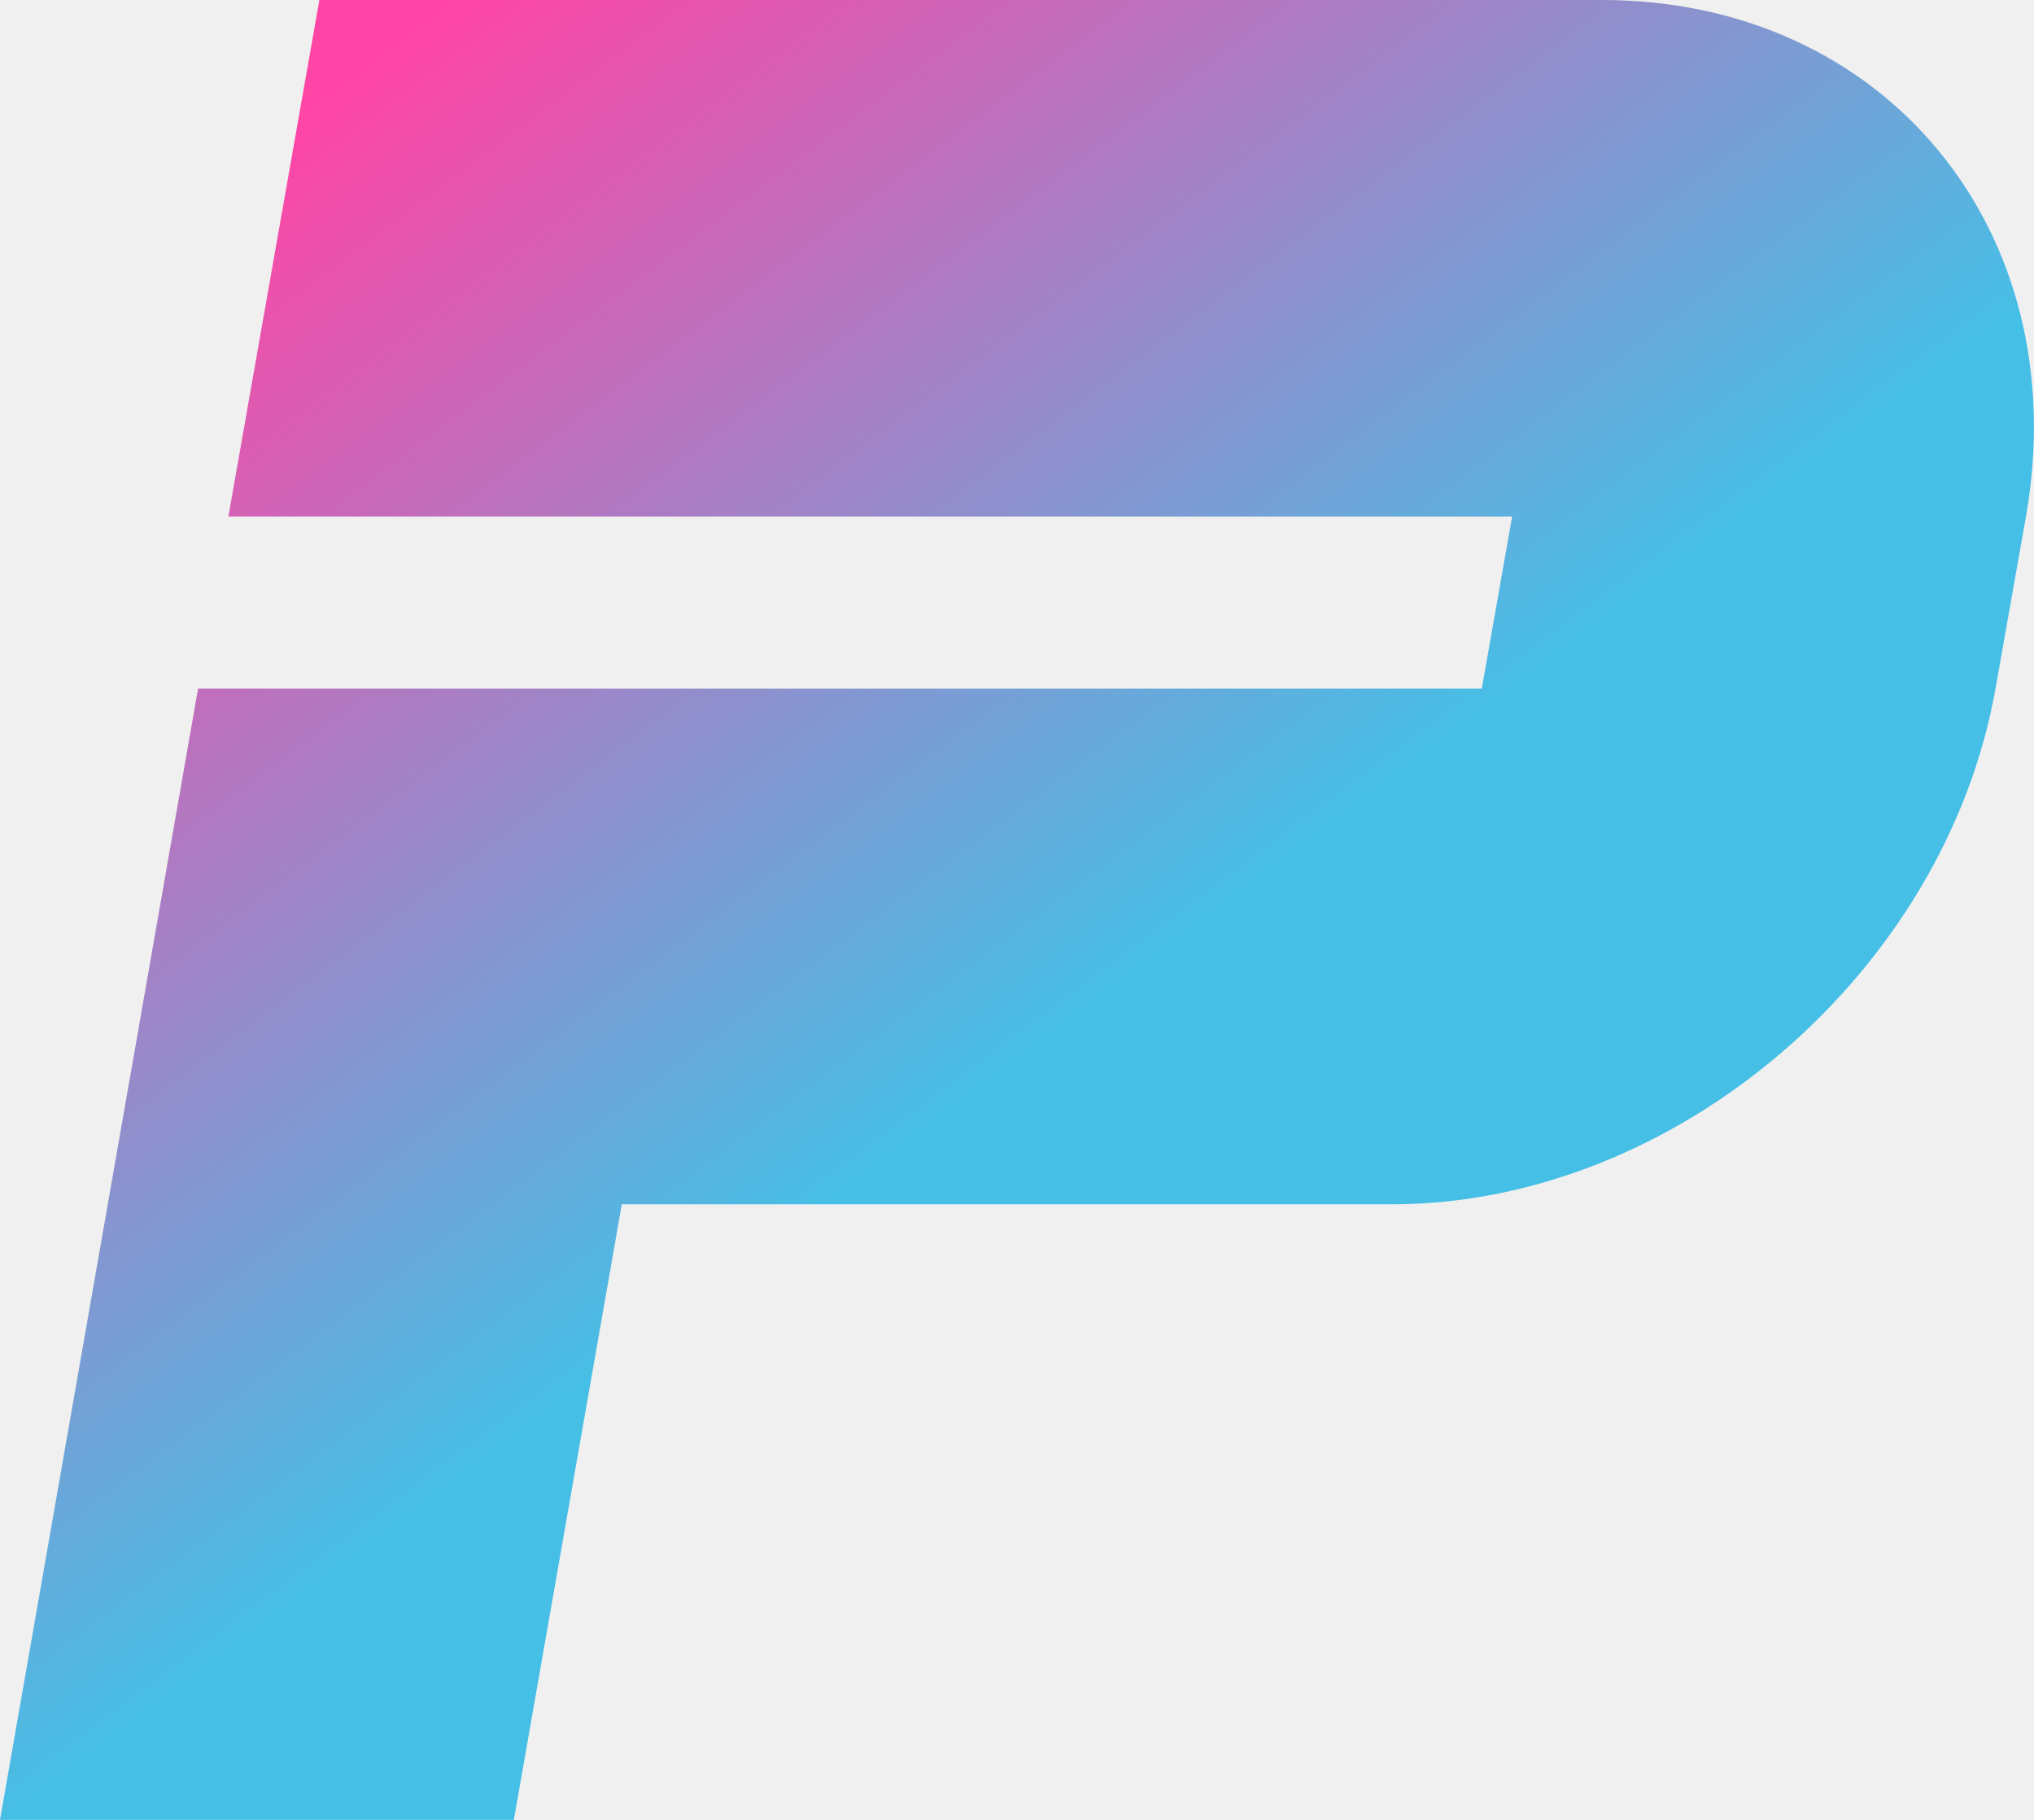
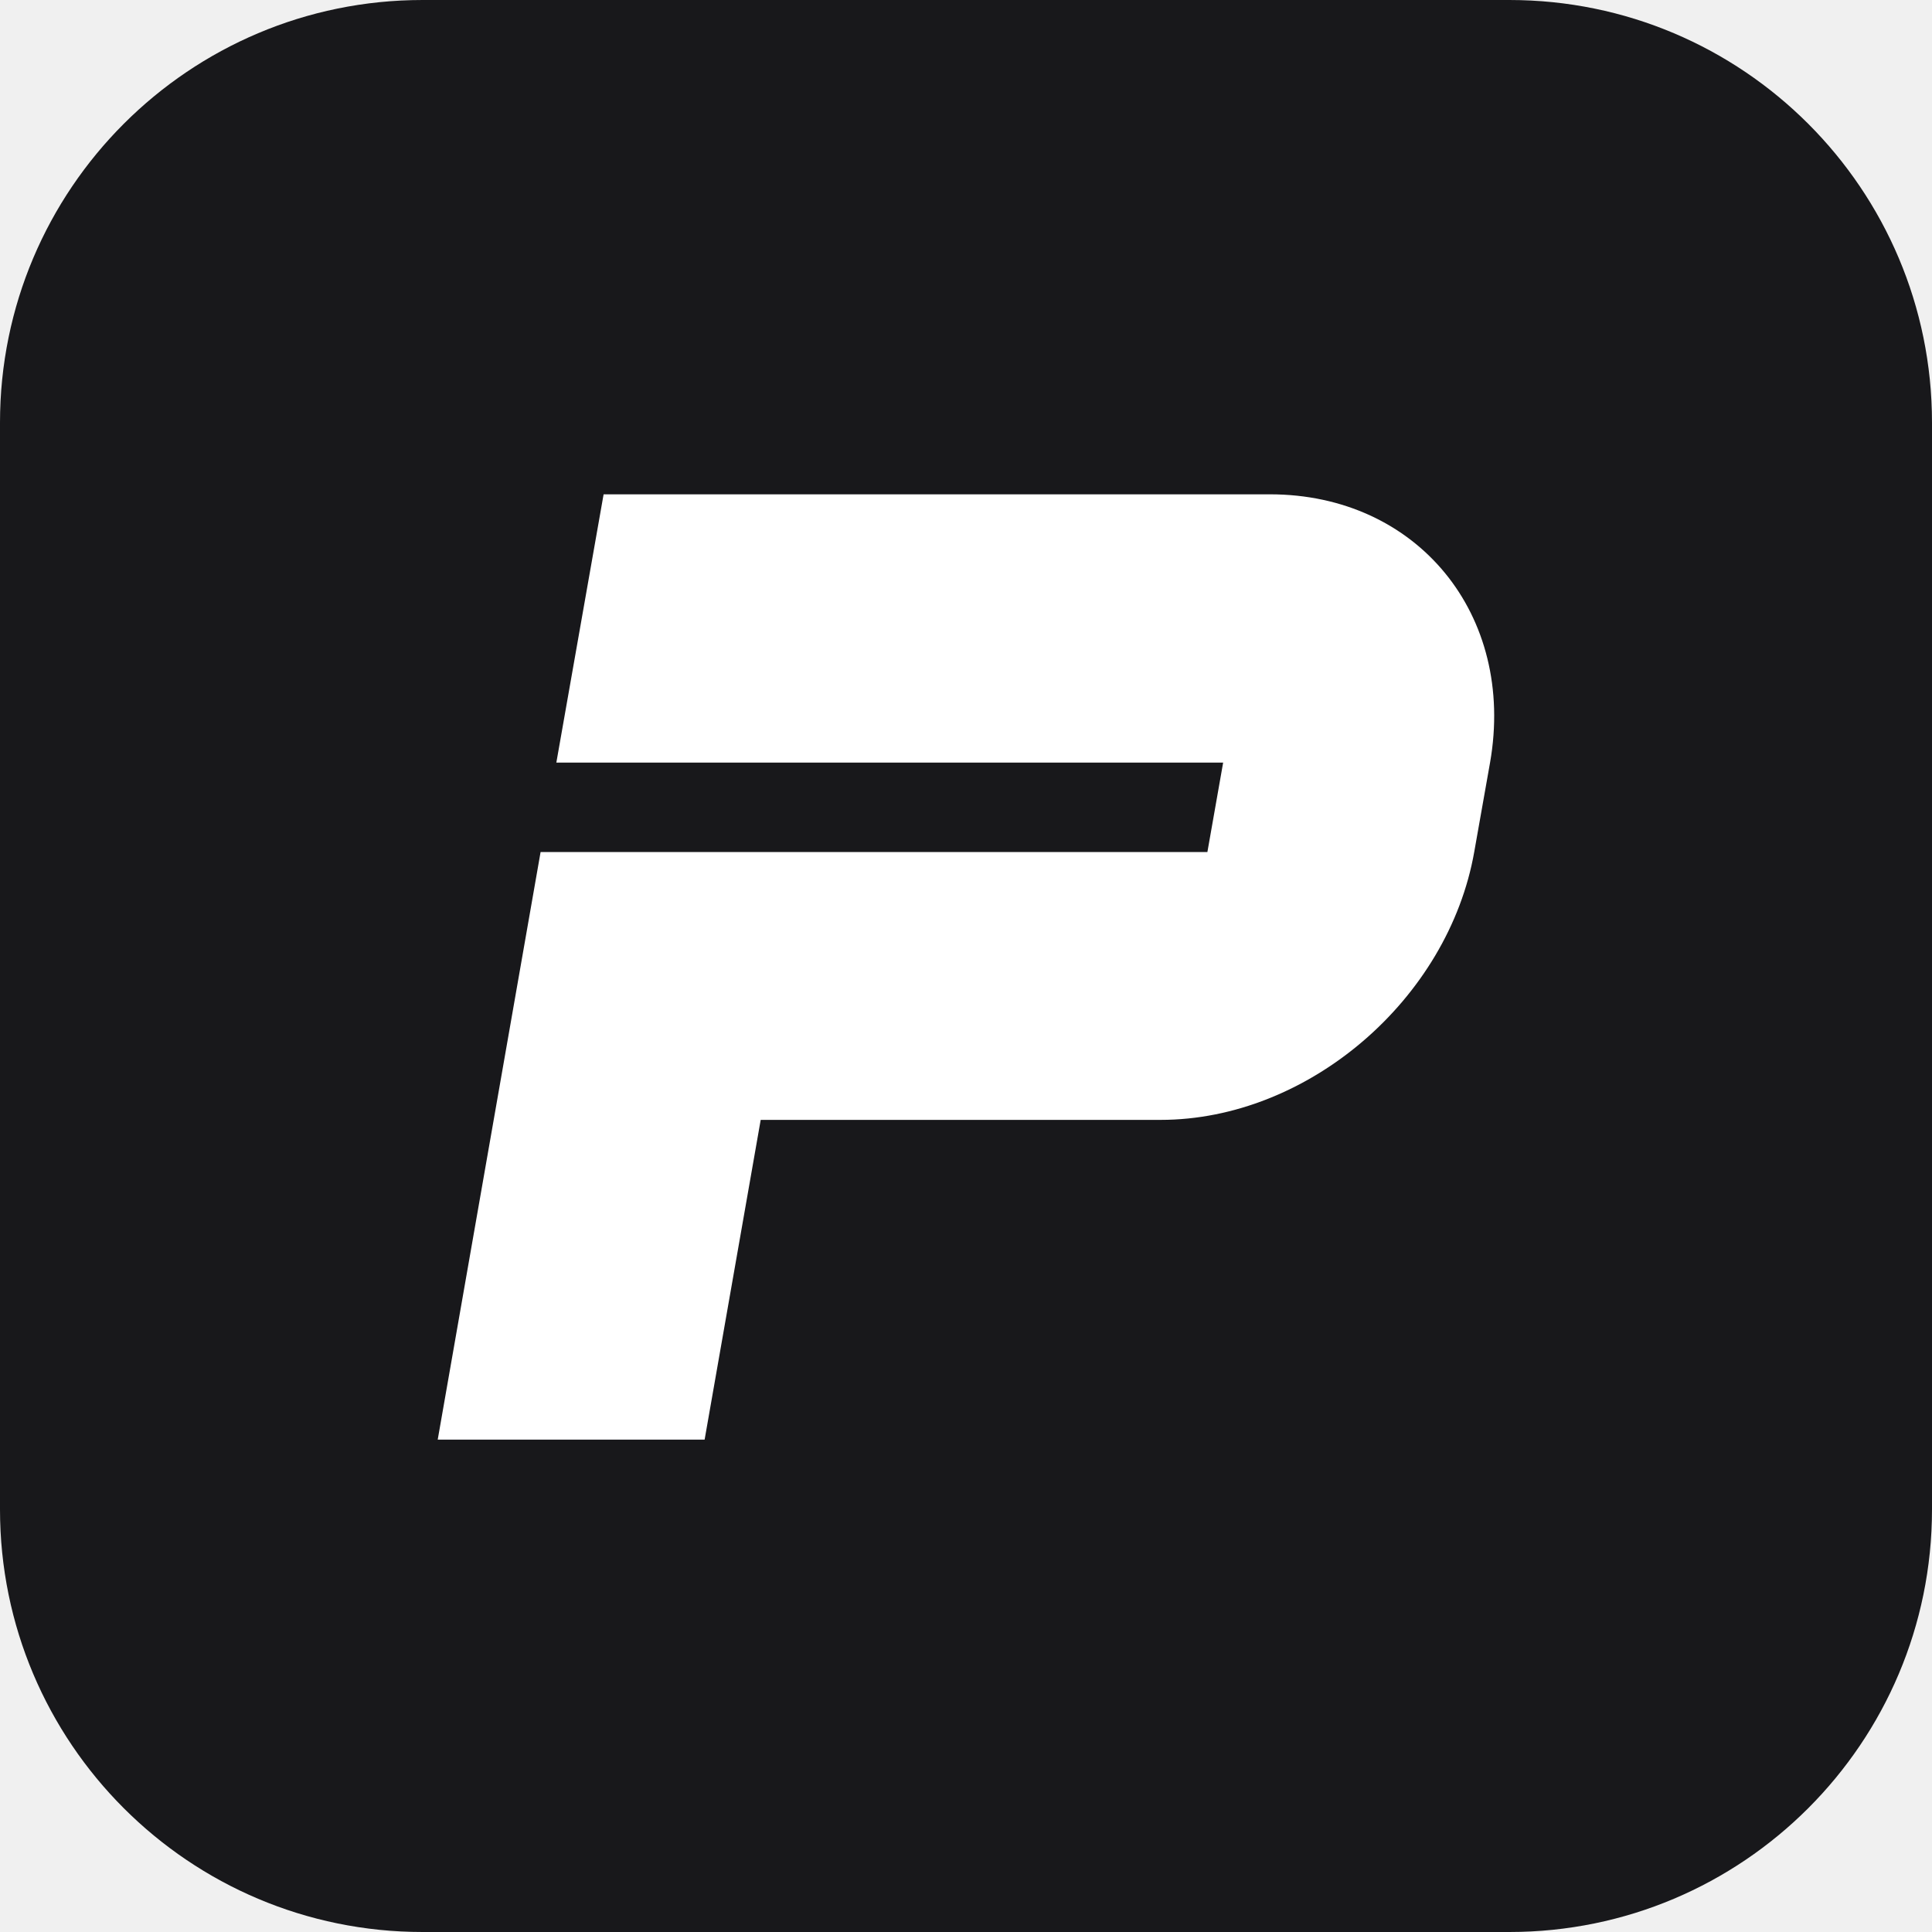
- <svg xmlns="http://www.w3.org/2000/svg" viewBox="0 0 228 204">
-   <linearGradient id="a" gradientUnits="userSpaceOnUse" x1="-966.029" y1="129.86" x2="-965.711" y2="129.86" gradientTransform="matrix(869.3333 52.7991 232.9371 -197.0489 809467.938 76685.555)">
-     <stop offset="0.1" stop-color="#ff45a6" />
-     <stop offset="0.8" stop-color="#46bfe6" />
-   </linearGradient>
-   <path fill="url(#a)" d="M227.1,57.9C232.7,26,211.4,0,179.6,0H35.8L25.6,57.9h143.9l-3.4,19.3H22.2L0,204h57.6l12.1-69H156 c31.8,0,62.1-26,67.7-57.9L227.1,57.9z" />
+ <svg xmlns="http://www.w3.org/2000/svg" viewBox="0 0 512 512">
+   <rect width="512" height="512" rx="112" fill="#18181b" />
+   <g transform="translate(116 131) scale(1.228)">
+     <path fill="#ffffff" d="M227.1,57.9C232.7,26,211.4,0,179.6,0H35.8L25.6,57.9h143.9l-3.4,19.3H22.2L0,204h57.6l12.1-69H156 c31.8,0,62.1-26,67.7-57.9L227.1,57.9z" />
+   </g>
</svg>
